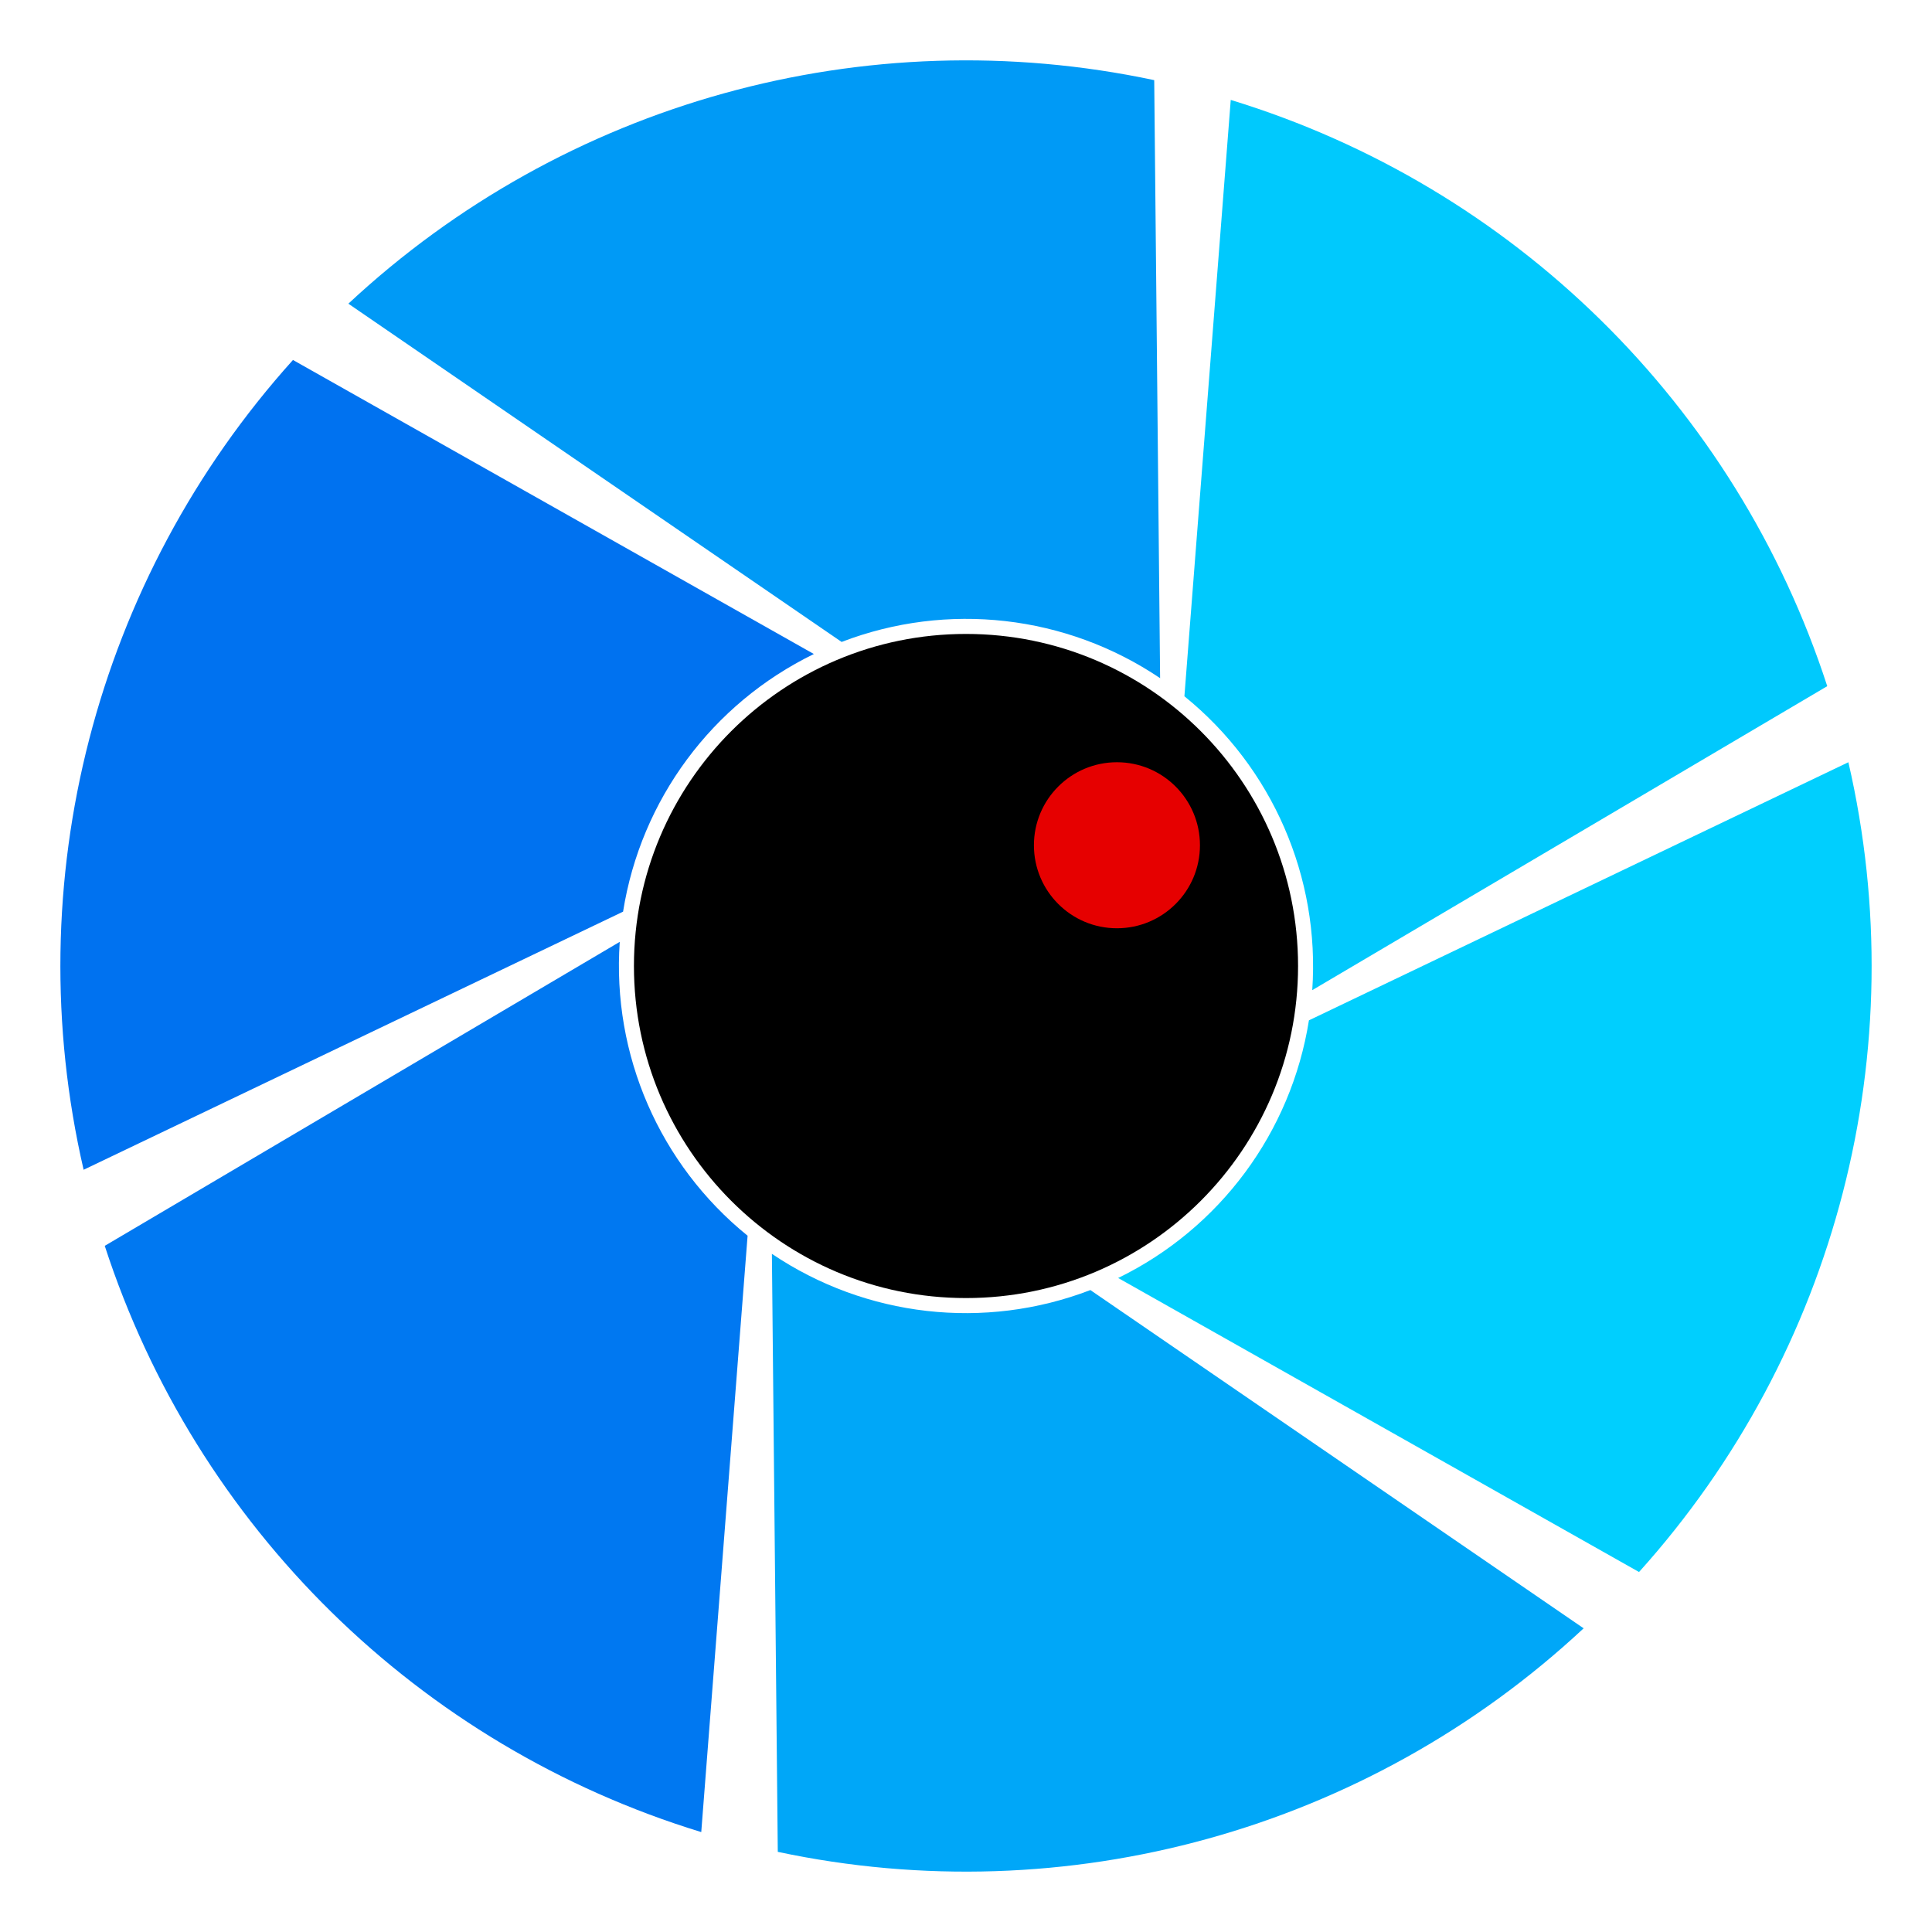
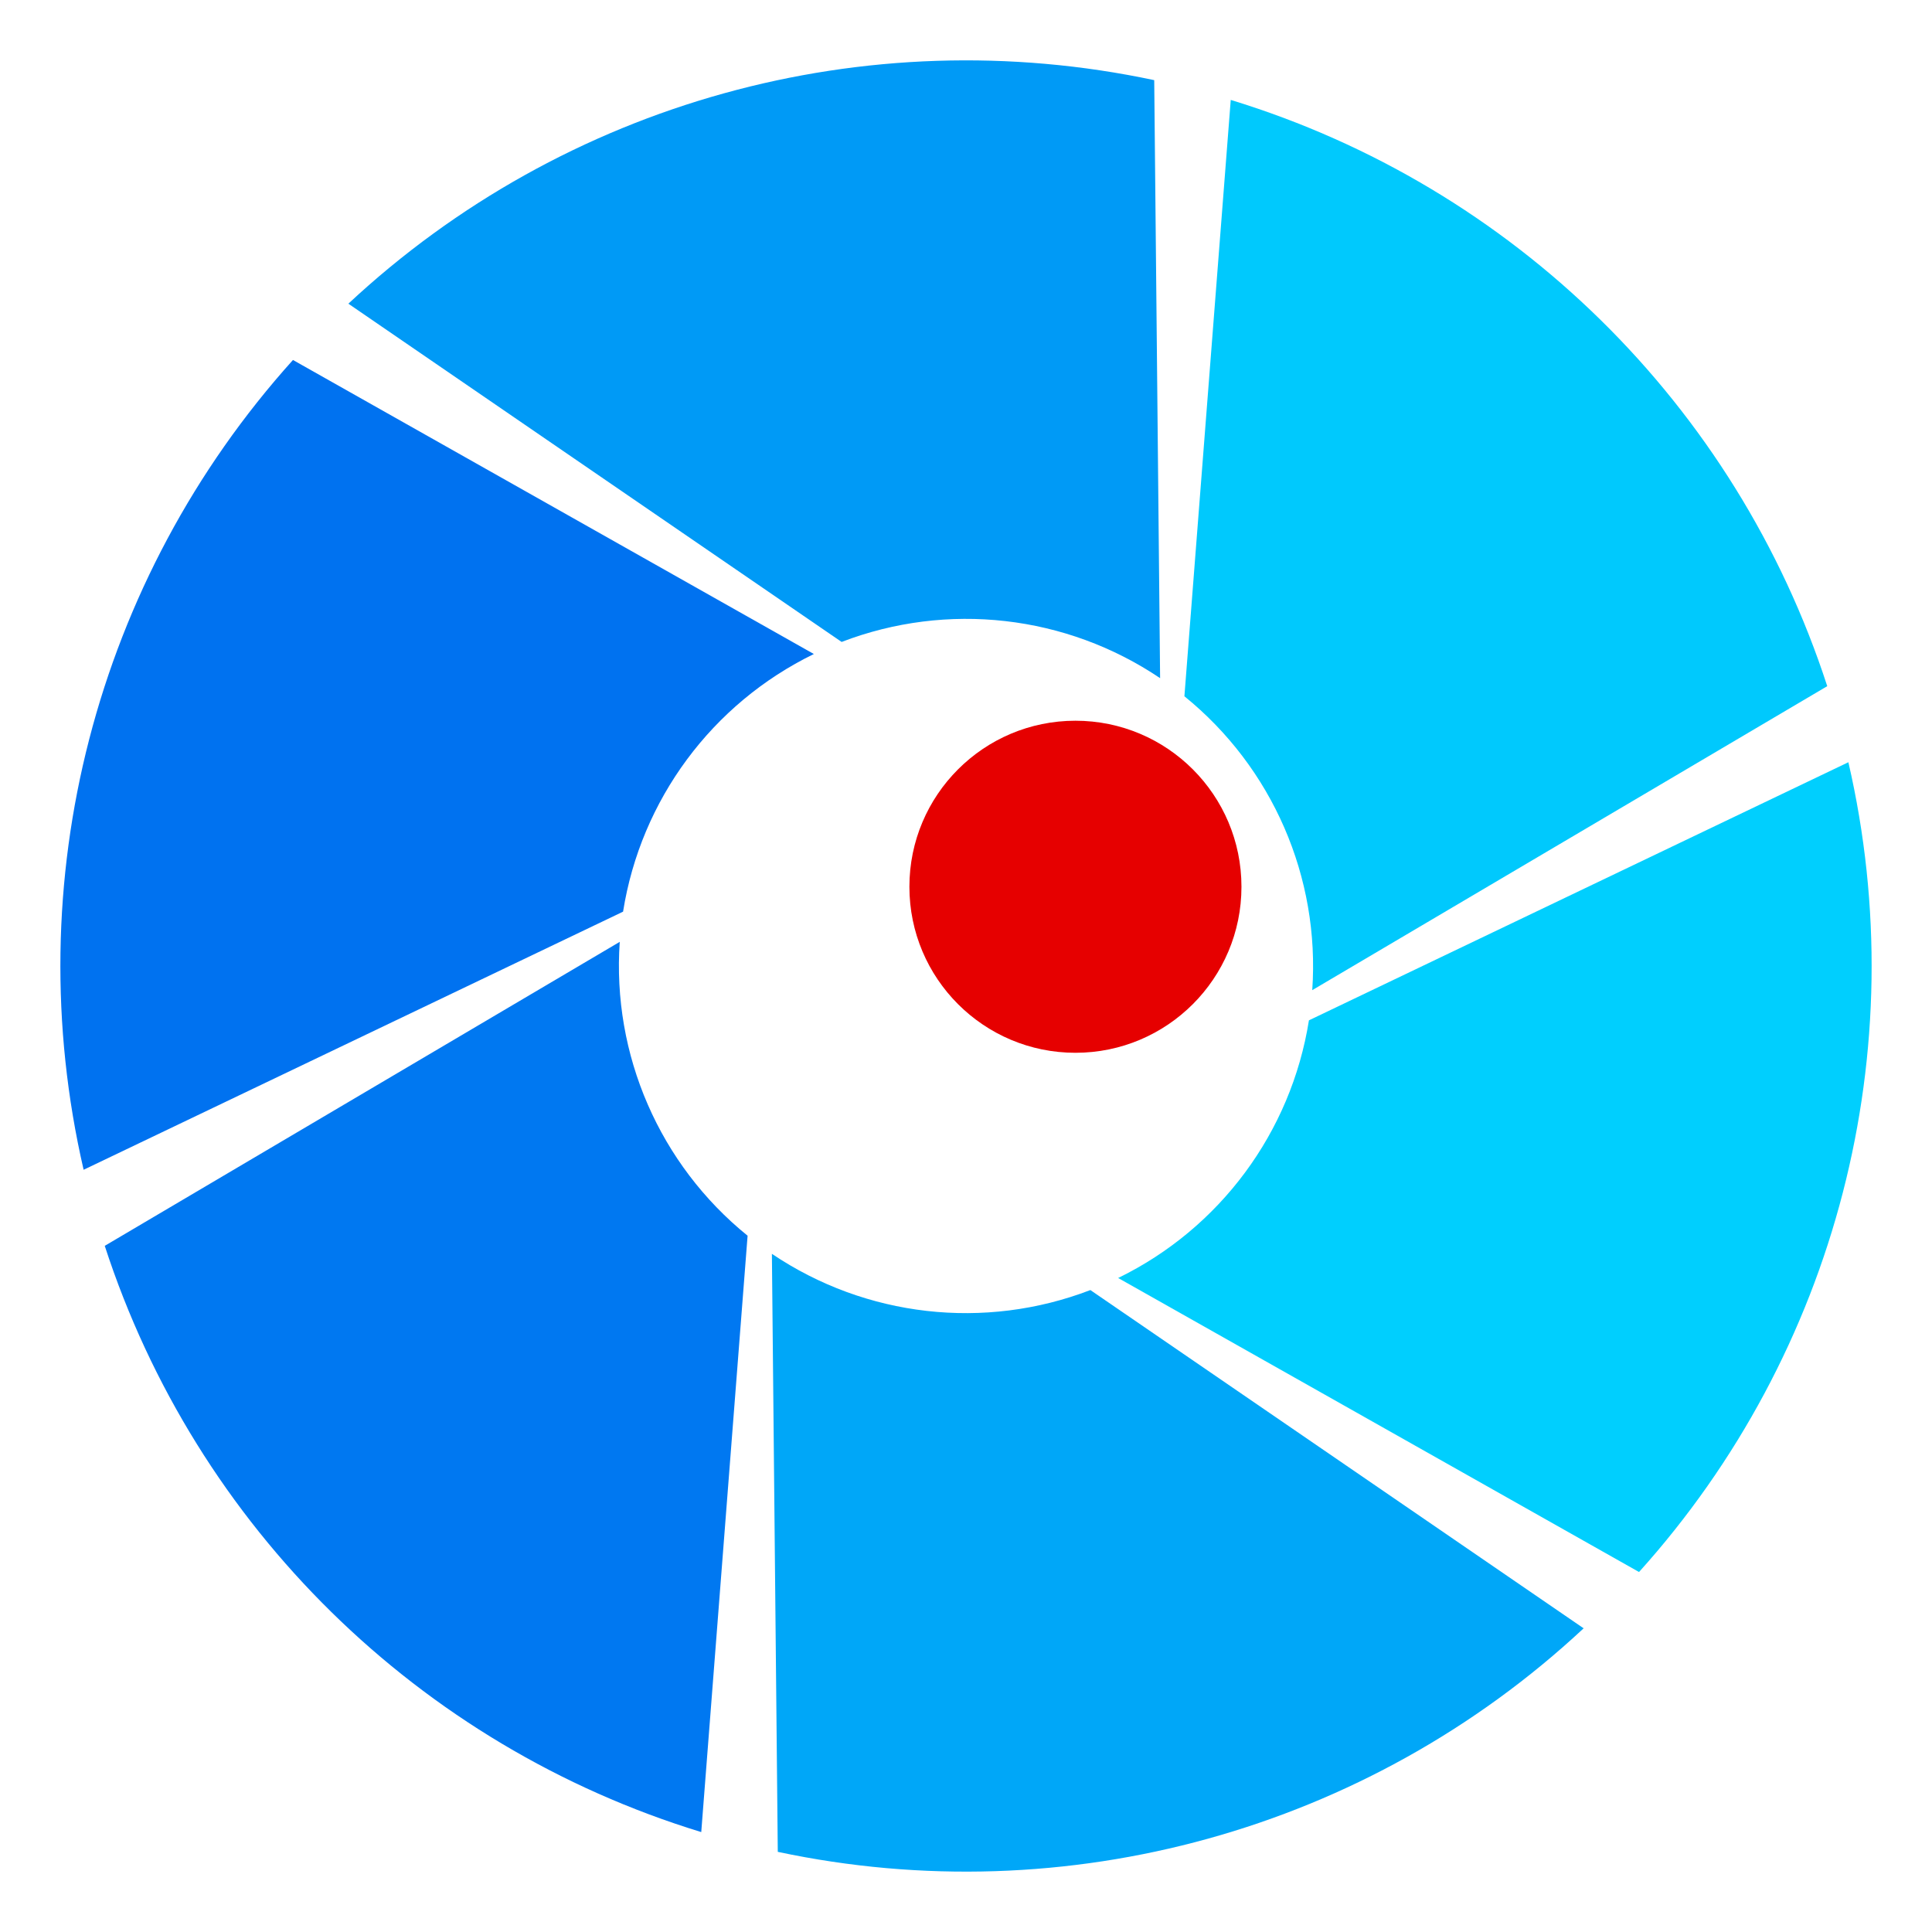
<svg xmlns="http://www.w3.org/2000/svg" viewBox="0 0 128 128" role="img" aria-label="Capture All">
  <path fill="#00c9fd" d="M 121.06,45.46 A 60,60 0 0 0 81.54,6.62 L 78.47,46.13 A 23,23 0 0 1 86.94,65.60 Z" />
  <path fill="#009af6" d="M 76.47,5.31 A 60,60 0 0 0 23.08,20.12 L 55.76,42.53 A 23,23 0 0 1 76.86,44.93 Z" />
  <path fill="#0072f0" d="M 19.41,23.85 A 60,60 0 0 0 5.54,77.50 L 41.28,60.40 A 23,23 0 0 1 53.92,43.33 Z" />
  <path fill="#0078f1" d="M 6.94,82.54 A 60,60 0 0 0 46.46,121.38 L 49.53,81.87 A 23,23 0 0 1 41.06,62.40 Z" />
  <path fill="#00a7f8" d="M 51.53,122.69 A 60,60 0 0 0 104.92,107.88 L 72.24,85.47 A 23,23 0 0 1 51.14,83.07 Z" />
  <path fill="#00cffe" d="M 108.59,104.15 A 60,60 0 0 0 122.46,50.50 L 86.72,67.60 A 23,23 0 0 1 74.08,84.67 Z" />
-   <circle cx="64" cy="64" r="22" fill="#000" />
-   <circle cx="74" cy="56" r="5.5" fill="#e60000" />
+   <circle cx="71.25" cy="58.75" r="11" fill="#e60000" />
</svg>
